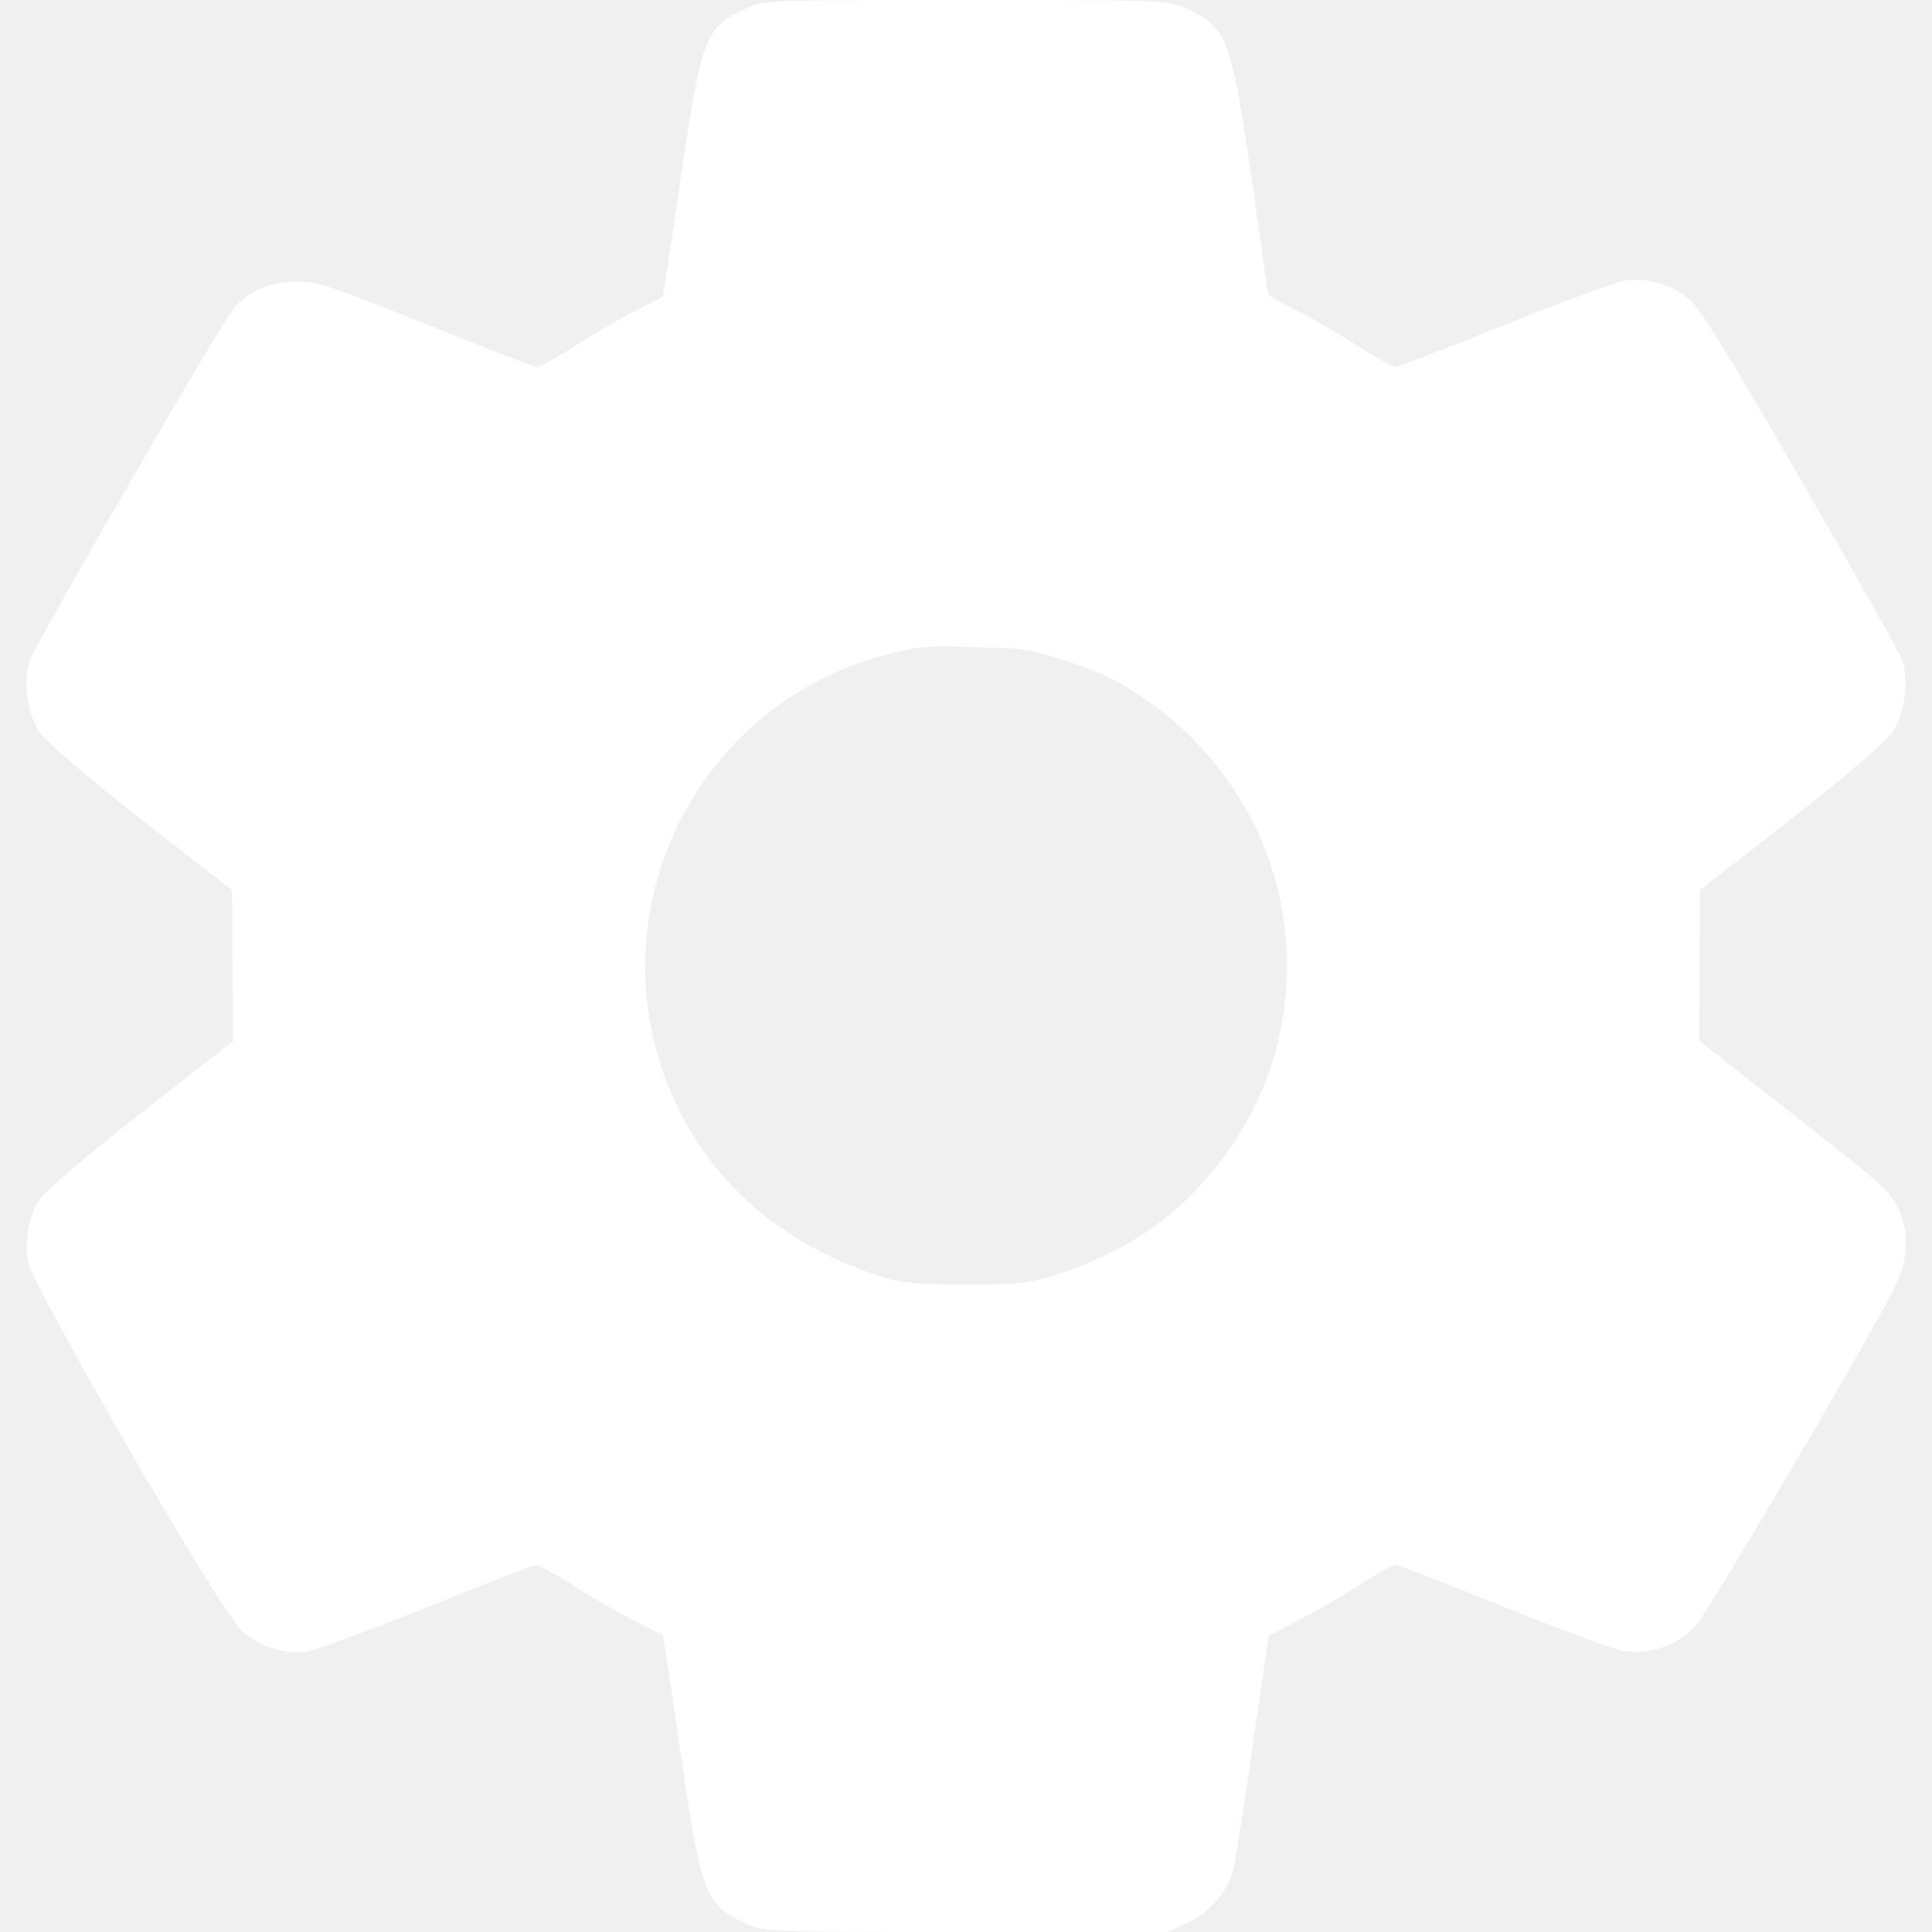
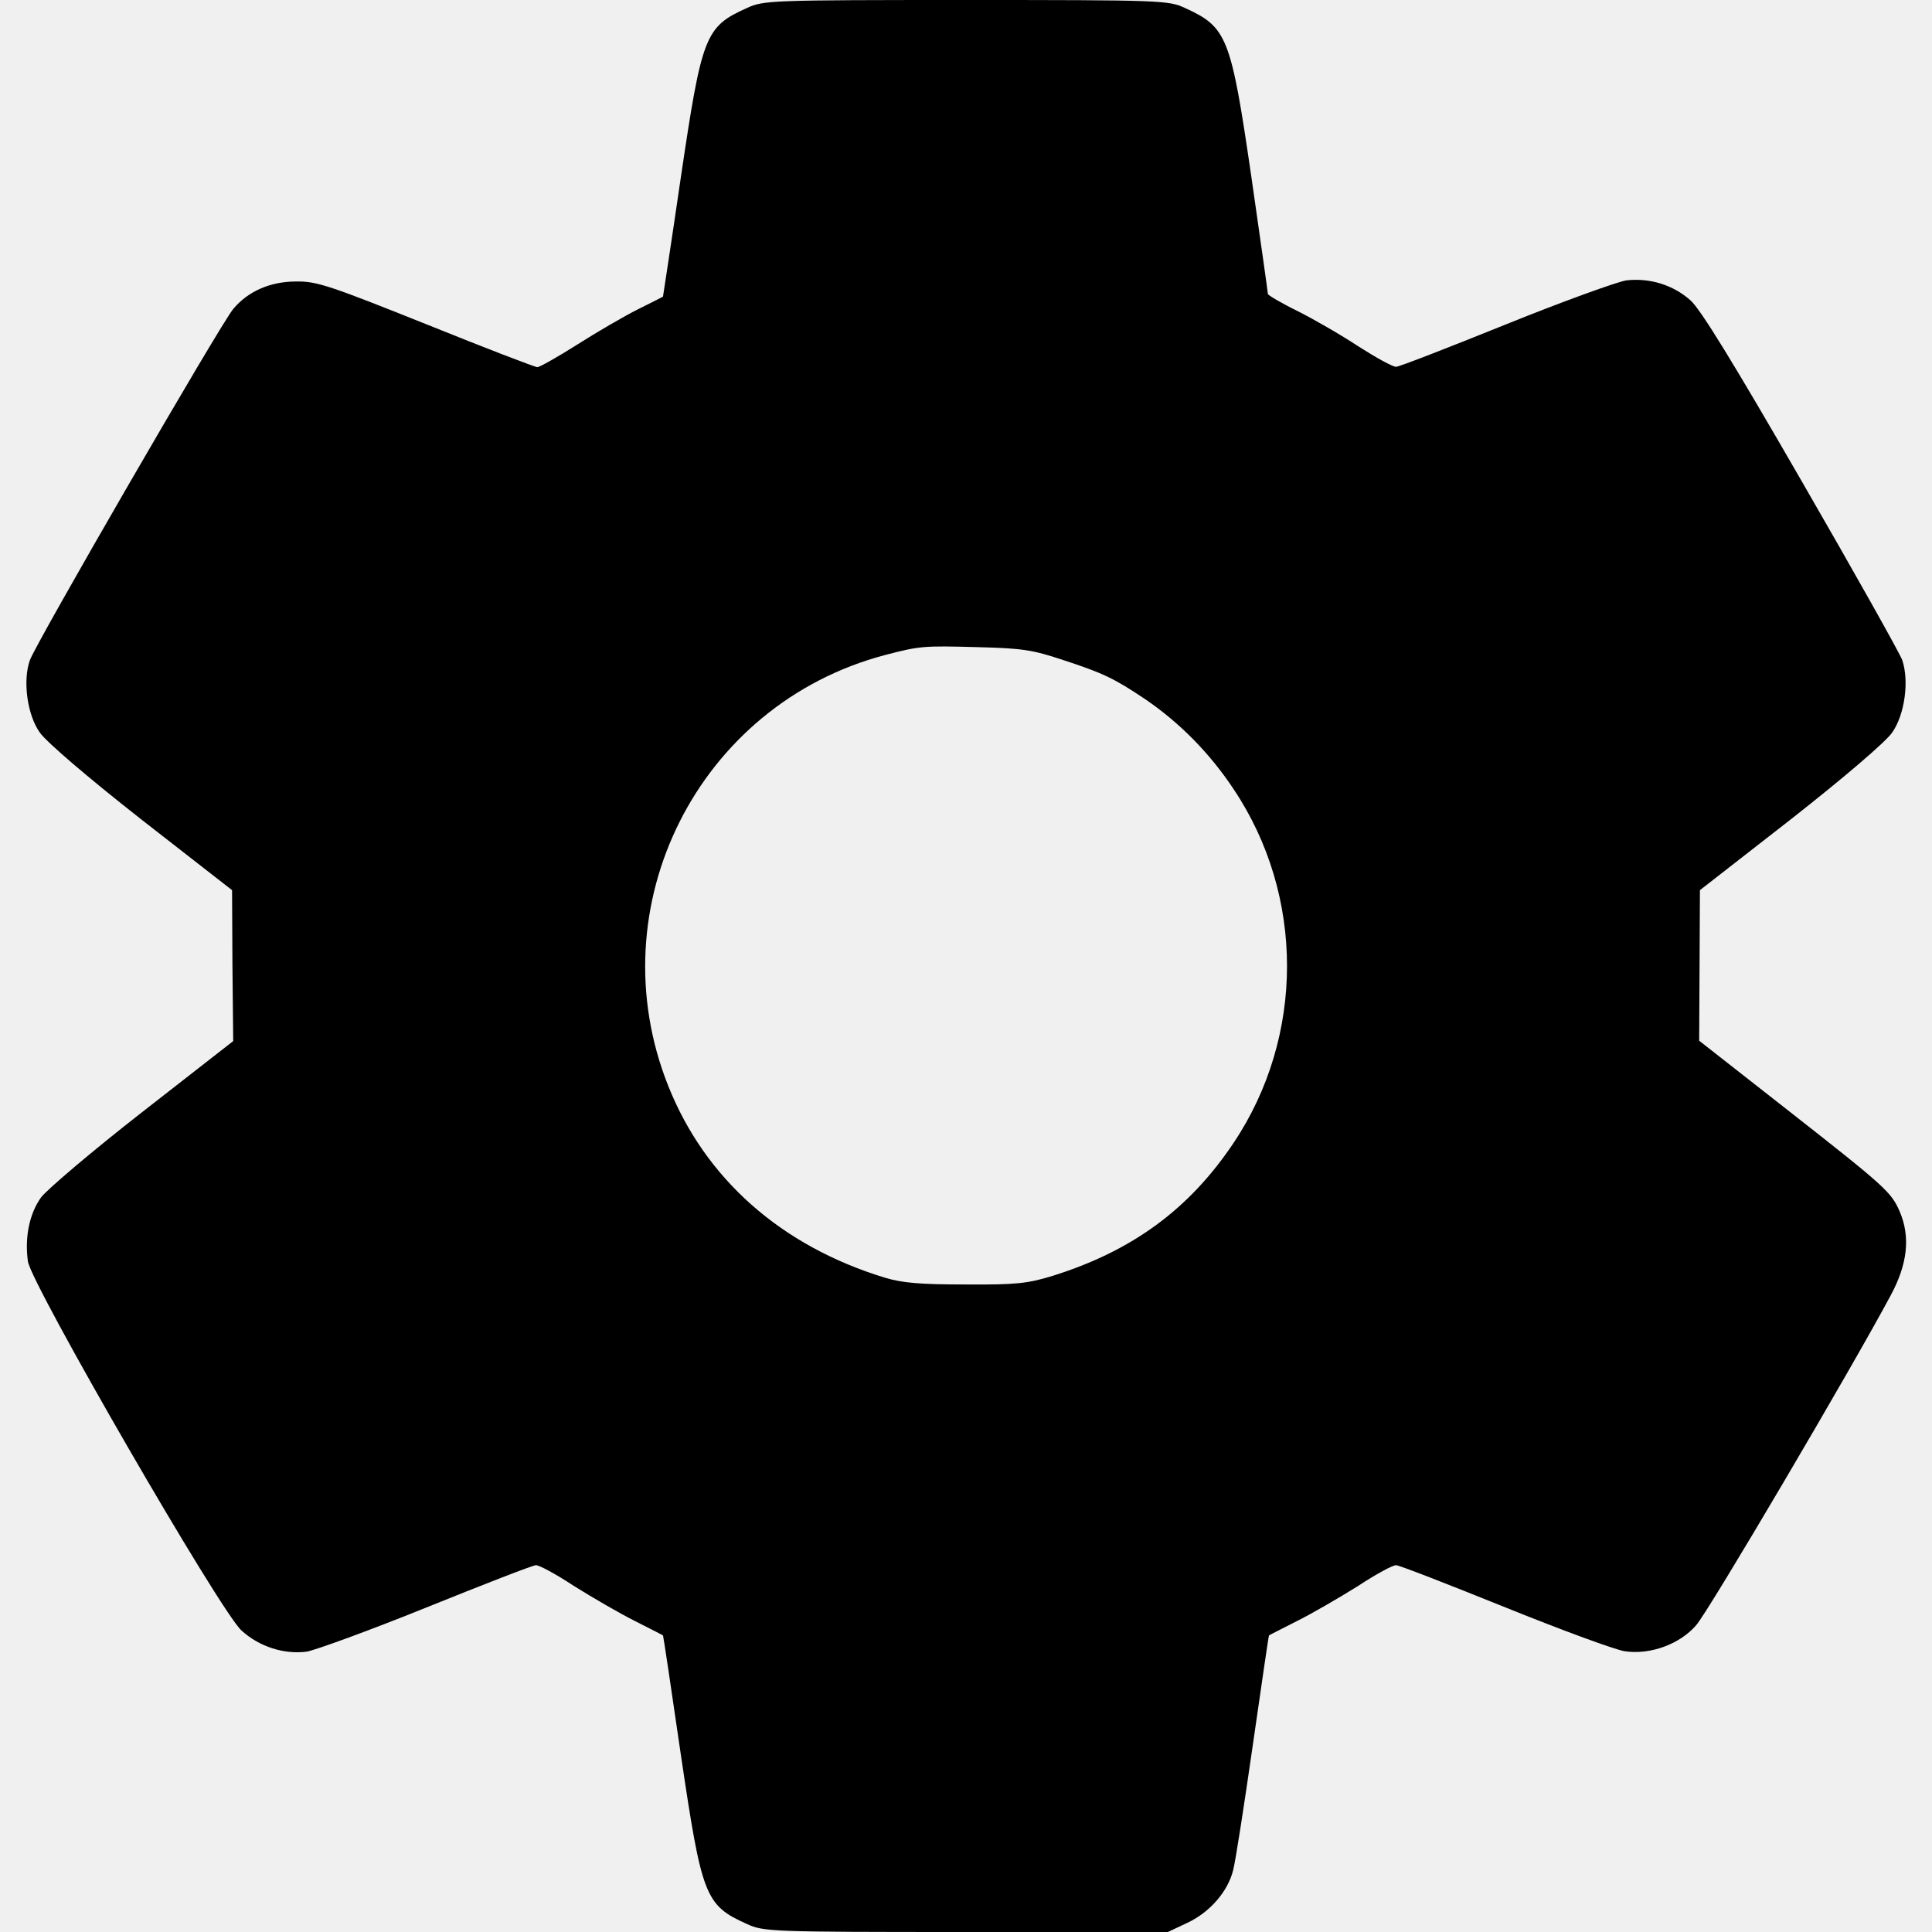
<svg xmlns="http://www.w3.org/2000/svg" version="1.0" width="512pt" height="512pt" viewBox="0 0 512 512" preserveAspectRatio="xMidYMid meet">
-   <g transform="translate(0,512) scale(0.1,-0.1)" fill="white" stroke="none">
+   <g transform="translate(0,512) scale(0.1,-0.1)" stroke="none">
    <path d="M1980 5099 c-112 -50 -120 -73 -176 -451 -25 -172 -47 -314 -47 -314 -1 -1 -31 -16 -67 -34 -36 -18 -108 -60 -160 -93 -52 -33 -100 -60 -106 -60 -6 0 -139 51 -295 114 -255 102 -290 114 -344 113 -69 0 -128 -26 -167 -73 -32 -37 -525 -889 -539 -931 -19 -54 -7 -145 27 -192 18 -25 125 -117 269 -230 l240 -187 1 -200 2 -200 -241 -188 c-132 -103 -252 -205 -268 -226 -31 -43 -44 -106 -35 -170 9 -61 510 -928 566 -978 47 -43 113 -64 173 -56 23 4 166 56 317 117 151 61 282 112 290 112 8 1 54 -24 101 -55 48 -30 120 -72 160 -92 41 -21 75 -38 76 -39 1 -1 22 -142 47 -314 56 -378 64 -401 176 -451 43 -20 63 -21 580 -21 l535 0 51 24 c60 28 108 83 122 140 6 22 29 171 52 331 23 159 42 291 43 291 1 1 35 18 76 39 40 20 112 62 160 92 47 31 93 56 101 55 8 0 139 -51 290 -112 151 -61 293 -113 316 -116 68 -10 146 19 189 69 33 37 417 689 516 875 44 82 52 153 24 220 -23 53 -36 65 -296 269 l-236 185 1 199 1 200 240 187 c144 113 251 205 269 230 34 48 46 138 27 193 -6 17 -126 231 -267 475 -180 312 -267 454 -294 478 -46 41 -108 60 -170 53 -25 -4 -169 -56 -320 -117 -151 -61 -282 -112 -290 -112 -8 -1 -53 24 -100 54 -47 31 -120 73 -162 94 -43 21 -78 42 -78 45 0 4 -20 145 -44 312 -54 370 -64 395 -176 446 -43 20 -63 21 -580 21 -517 0 -537 -1 -580 -21z m837 -1728 c107 -35 136 -49 218 -104 91 -62 171 -143 234 -238 189 -282 189 -656 0 -938 -117 -175 -268 -286 -479 -352 -65 -20 -96 -24 -230 -23 -122 0 -168 4 -215 18 -275 84 -476 262 -574 508 -190 476 79 1011 574 1142 92 24 101 25 245 21 119 -3 146 -7 227 -34z" />
  </g>
</svg>
